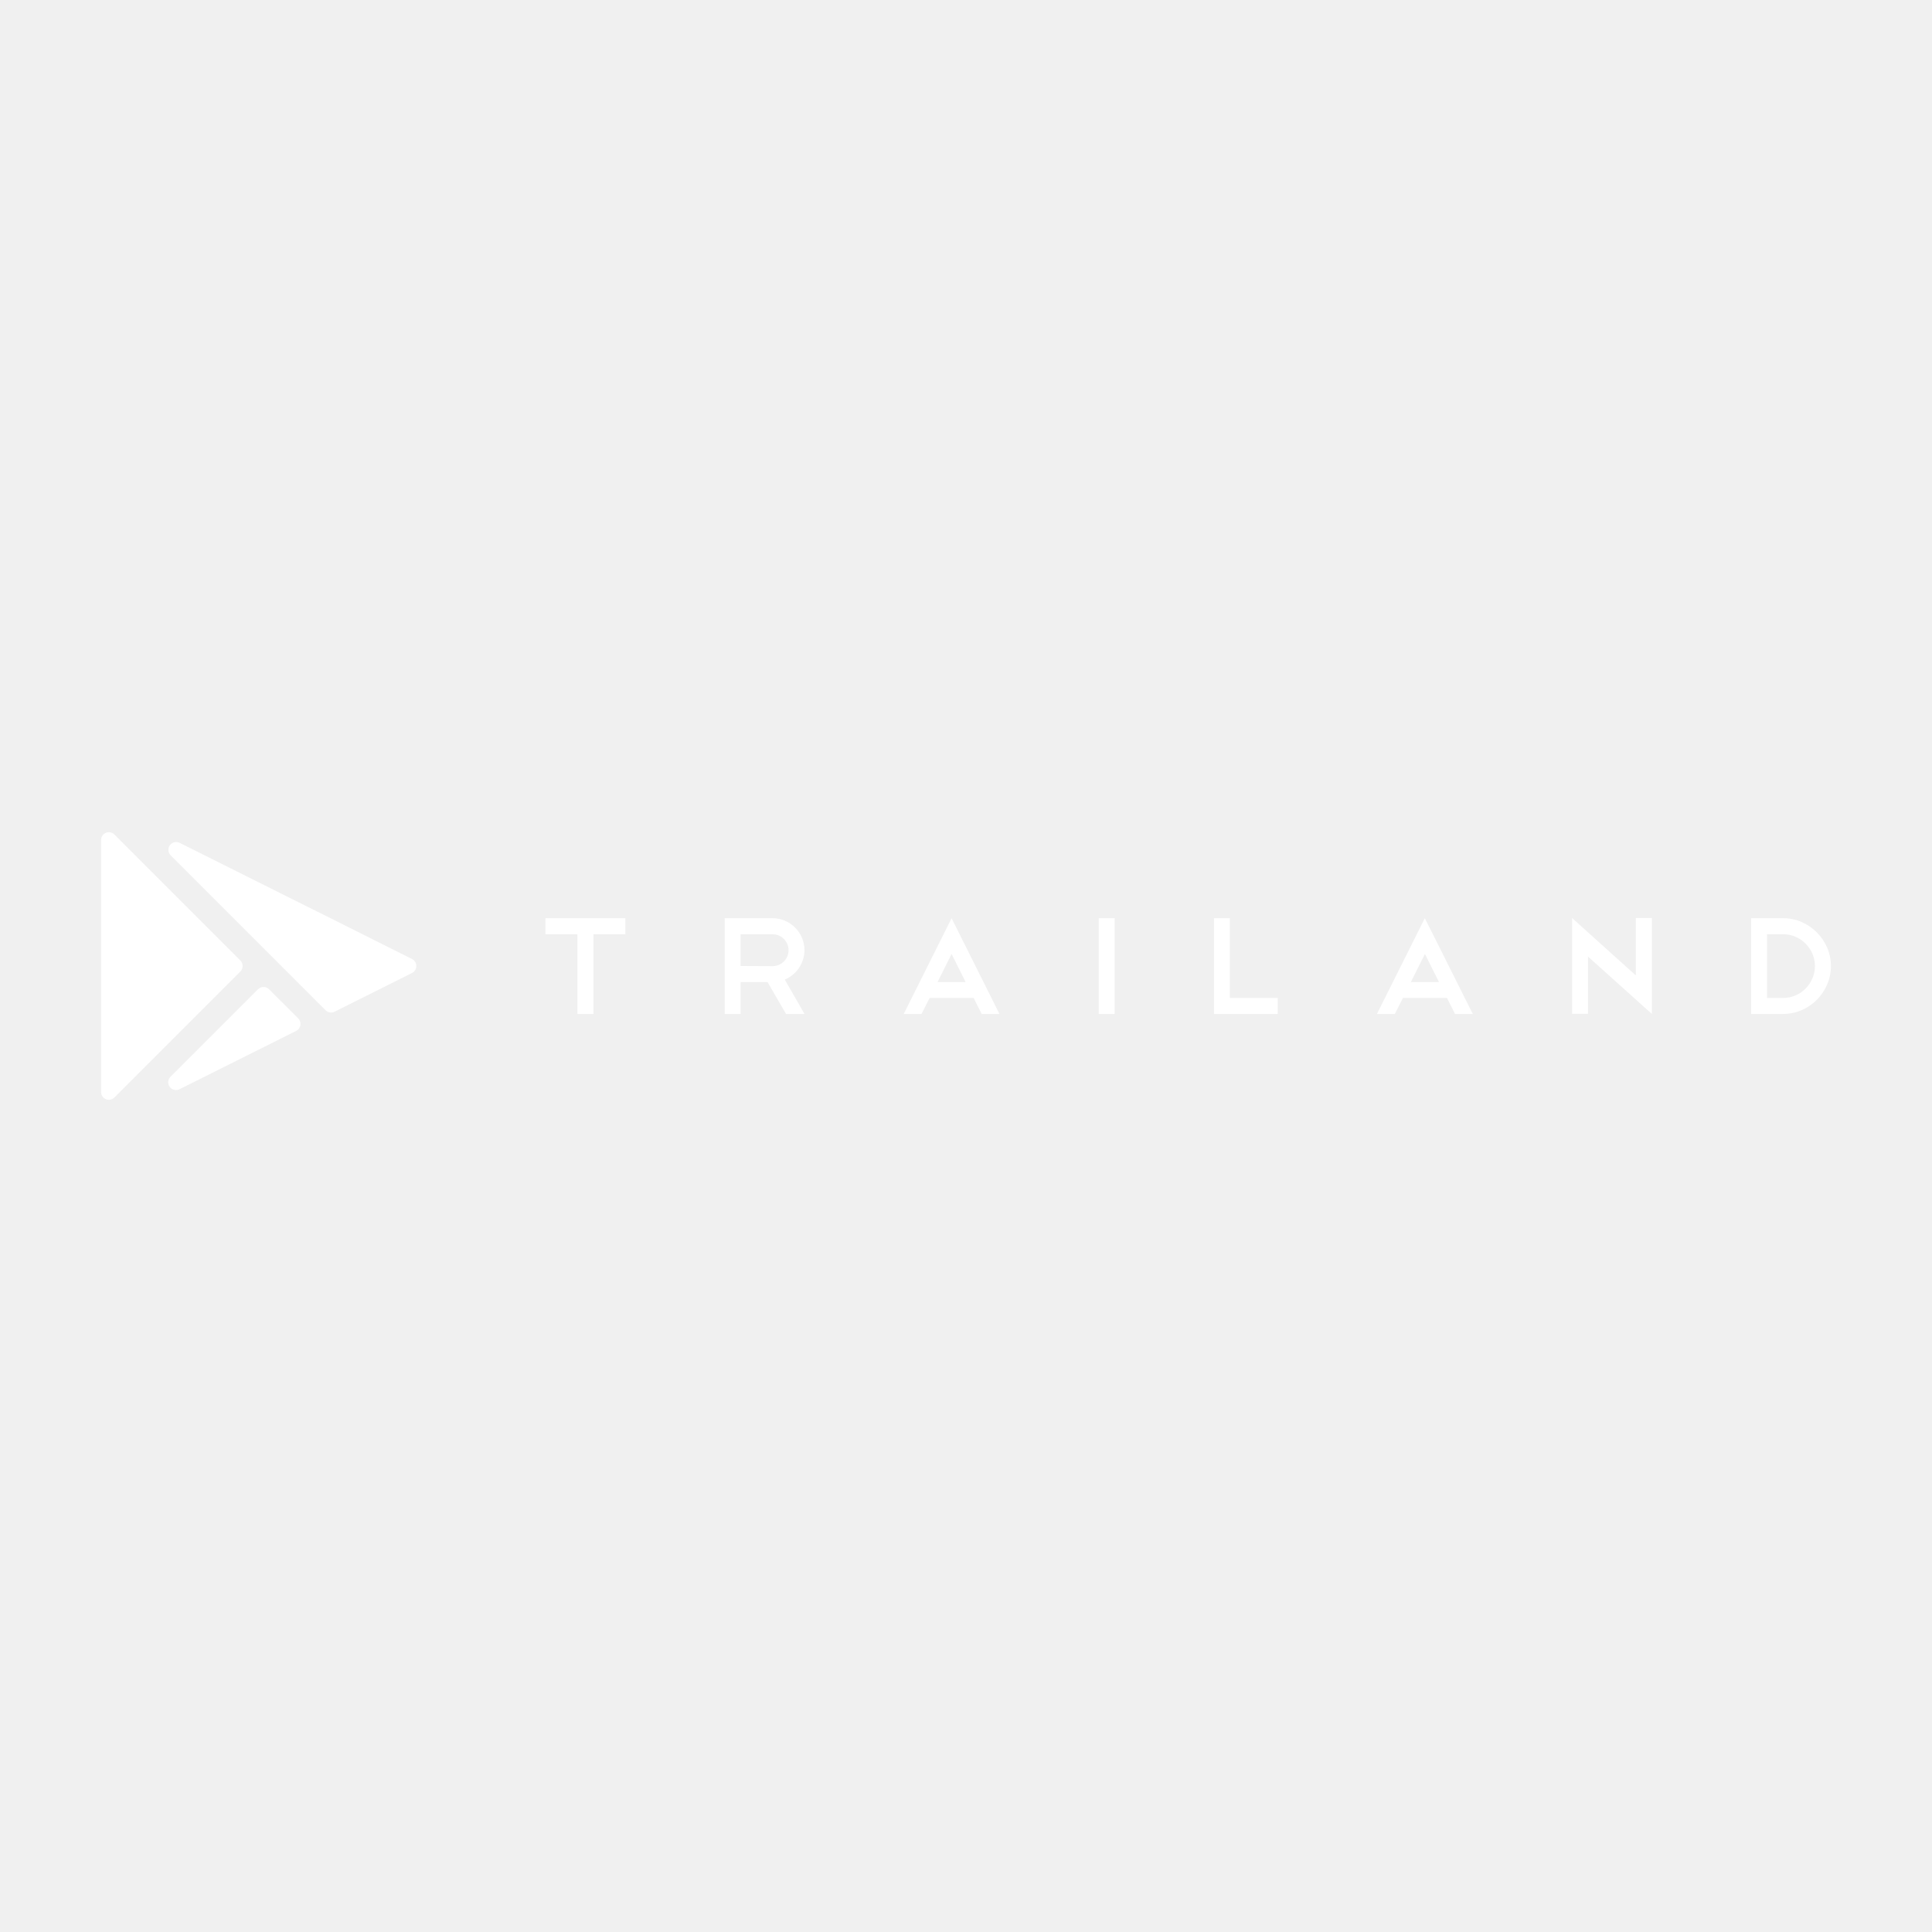
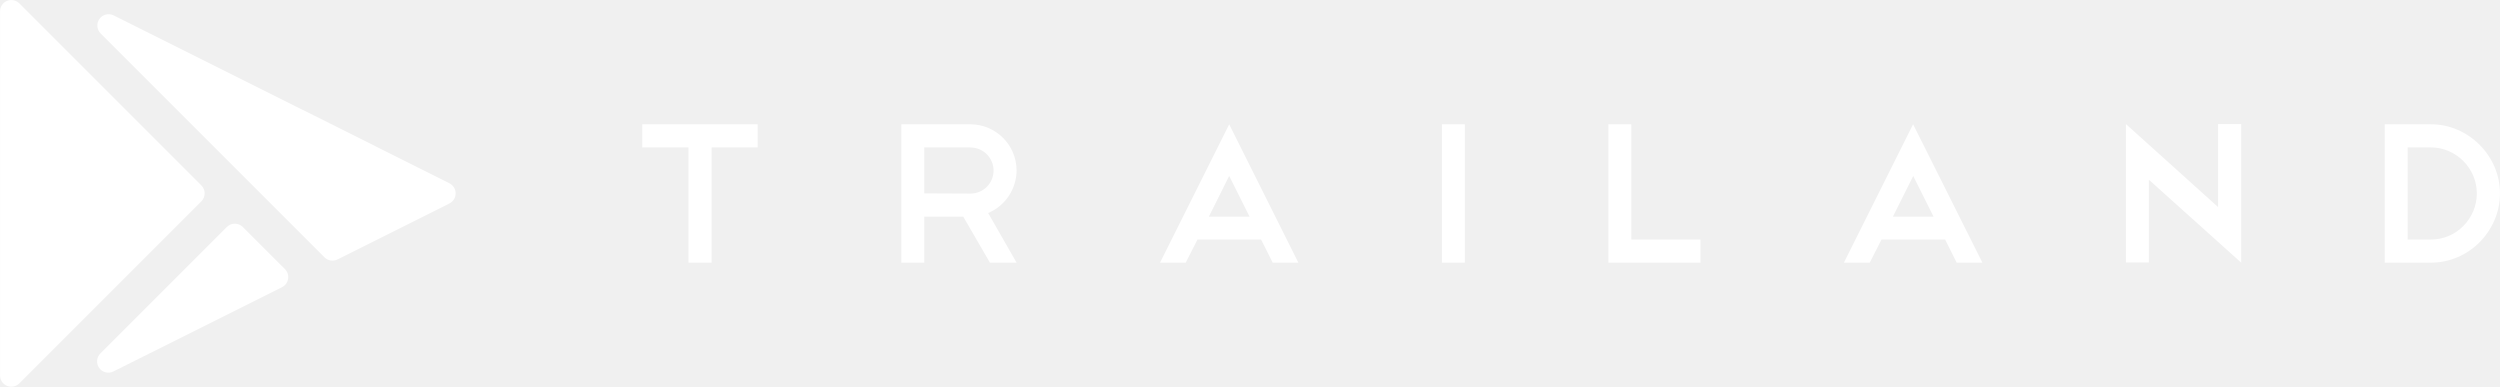
- <svg xmlns="http://www.w3.org/2000/svg" id="Layer_1" data-name="Layer 1" viewBox="0 0 1080 1080">
+ <svg xmlns="http://www.w3.org/2000/svg" id="Layer_1" data-name="Layer 1" viewBox="56.48 465.2 967.03 149.62">
  <defs>
    <style>.cls-1{fill:#fff;}</style>
  </defs>
  <path class="cls-1" d="M304.91,513.28h44.65v8.94H331.74V566.8H322.8V522.22H304.91Z" />
  <path class="cls-1" d="M439.4,566.8,429.07,549H414V566.8h-8.87V513.28h26.76a17.91,17.91,0,0,1,17.82,17.81,18,18,0,0,1-11,16.51l11,19.2Zm-7.56-44.58H414V540l17.89.08a8.91,8.91,0,0,0,0-17.82Z" />
  <path class="cls-1" d="M544.28,557.85h-24.6l-4.55,8.95h-9.95l26.76-53.52L558.7,566.8h-9.94ZM524.08,549h15.73l-7.87-15.73Z" />
  <path class="cls-1" d="M614.23,513.28h8.87V566.8h-8.87Z" />
  <path class="cls-1" d="M678.62,513.28h8.87v44.57h26.76v8.95H678.62Z" />
  <path class="cls-1" d="M808.87,557.85h-24.6l-4.55,8.95h-10l26.77-53.52L823.3,566.8h-9.95ZM788.67,549H804.4l-7.86-15.73Z" />
  <path class="cls-1" d="M878.82,513.2l35.63,32.08V513.2h8.95v53.6l-35.71-32.08v32h-8.87Z" />
  <path class="cls-1" d="M978.92,513.28h17.81a25.48,25.48,0,0,1,10.34,2.12,27.39,27.39,0,0,1,8.52,5.78,27.71,27.71,0,0,1,5.79,8.52,26.25,26.25,0,0,1,0,20.67,28,28,0,0,1-5.75,8.52,27,27,0,0,1-8.52,5.79,25.94,25.94,0,0,1-10.38,2.12H978.92Zm17.81,44.57a17.54,17.54,0,0,0,12.61-5.24,18.34,18.34,0,0,0,3.82-5.71,17.65,17.65,0,0,0,0-13.73,18.12,18.12,0,0,0-9.56-9.56,17.36,17.36,0,0,0-6.87-1.39h-8.94v35.63Z" />
  <path class="cls-1" d="M56.5,469.63V610.37A4.36,4.36,0,0,0,64,613.45l70.37-70.37a4.36,4.36,0,0,0,0-6.16L64,466.55A4.36,4.36,0,0,0,56.5,469.63Z" />
  <path class="cls-1" d="M184.19,513l-6.6-3.3L171,506.43l-70.59-35.29a4.36,4.36,0,0,0-5,7l52,52,9.91,9.91L182,564.75a4.37,4.37,0,0,0,5,.82l43.31-21.66a4.36,4.36,0,0,0,0-7.81Z" />
  <path class="cls-1" d="M100.35,608.89l65.21-32.6a4.37,4.37,0,0,0,1.14-7L150.4,553a4.35,4.35,0,0,0-6.17,0L95.31,601.91A4.36,4.36,0,0,0,100.35,608.89Z" />
</svg>
